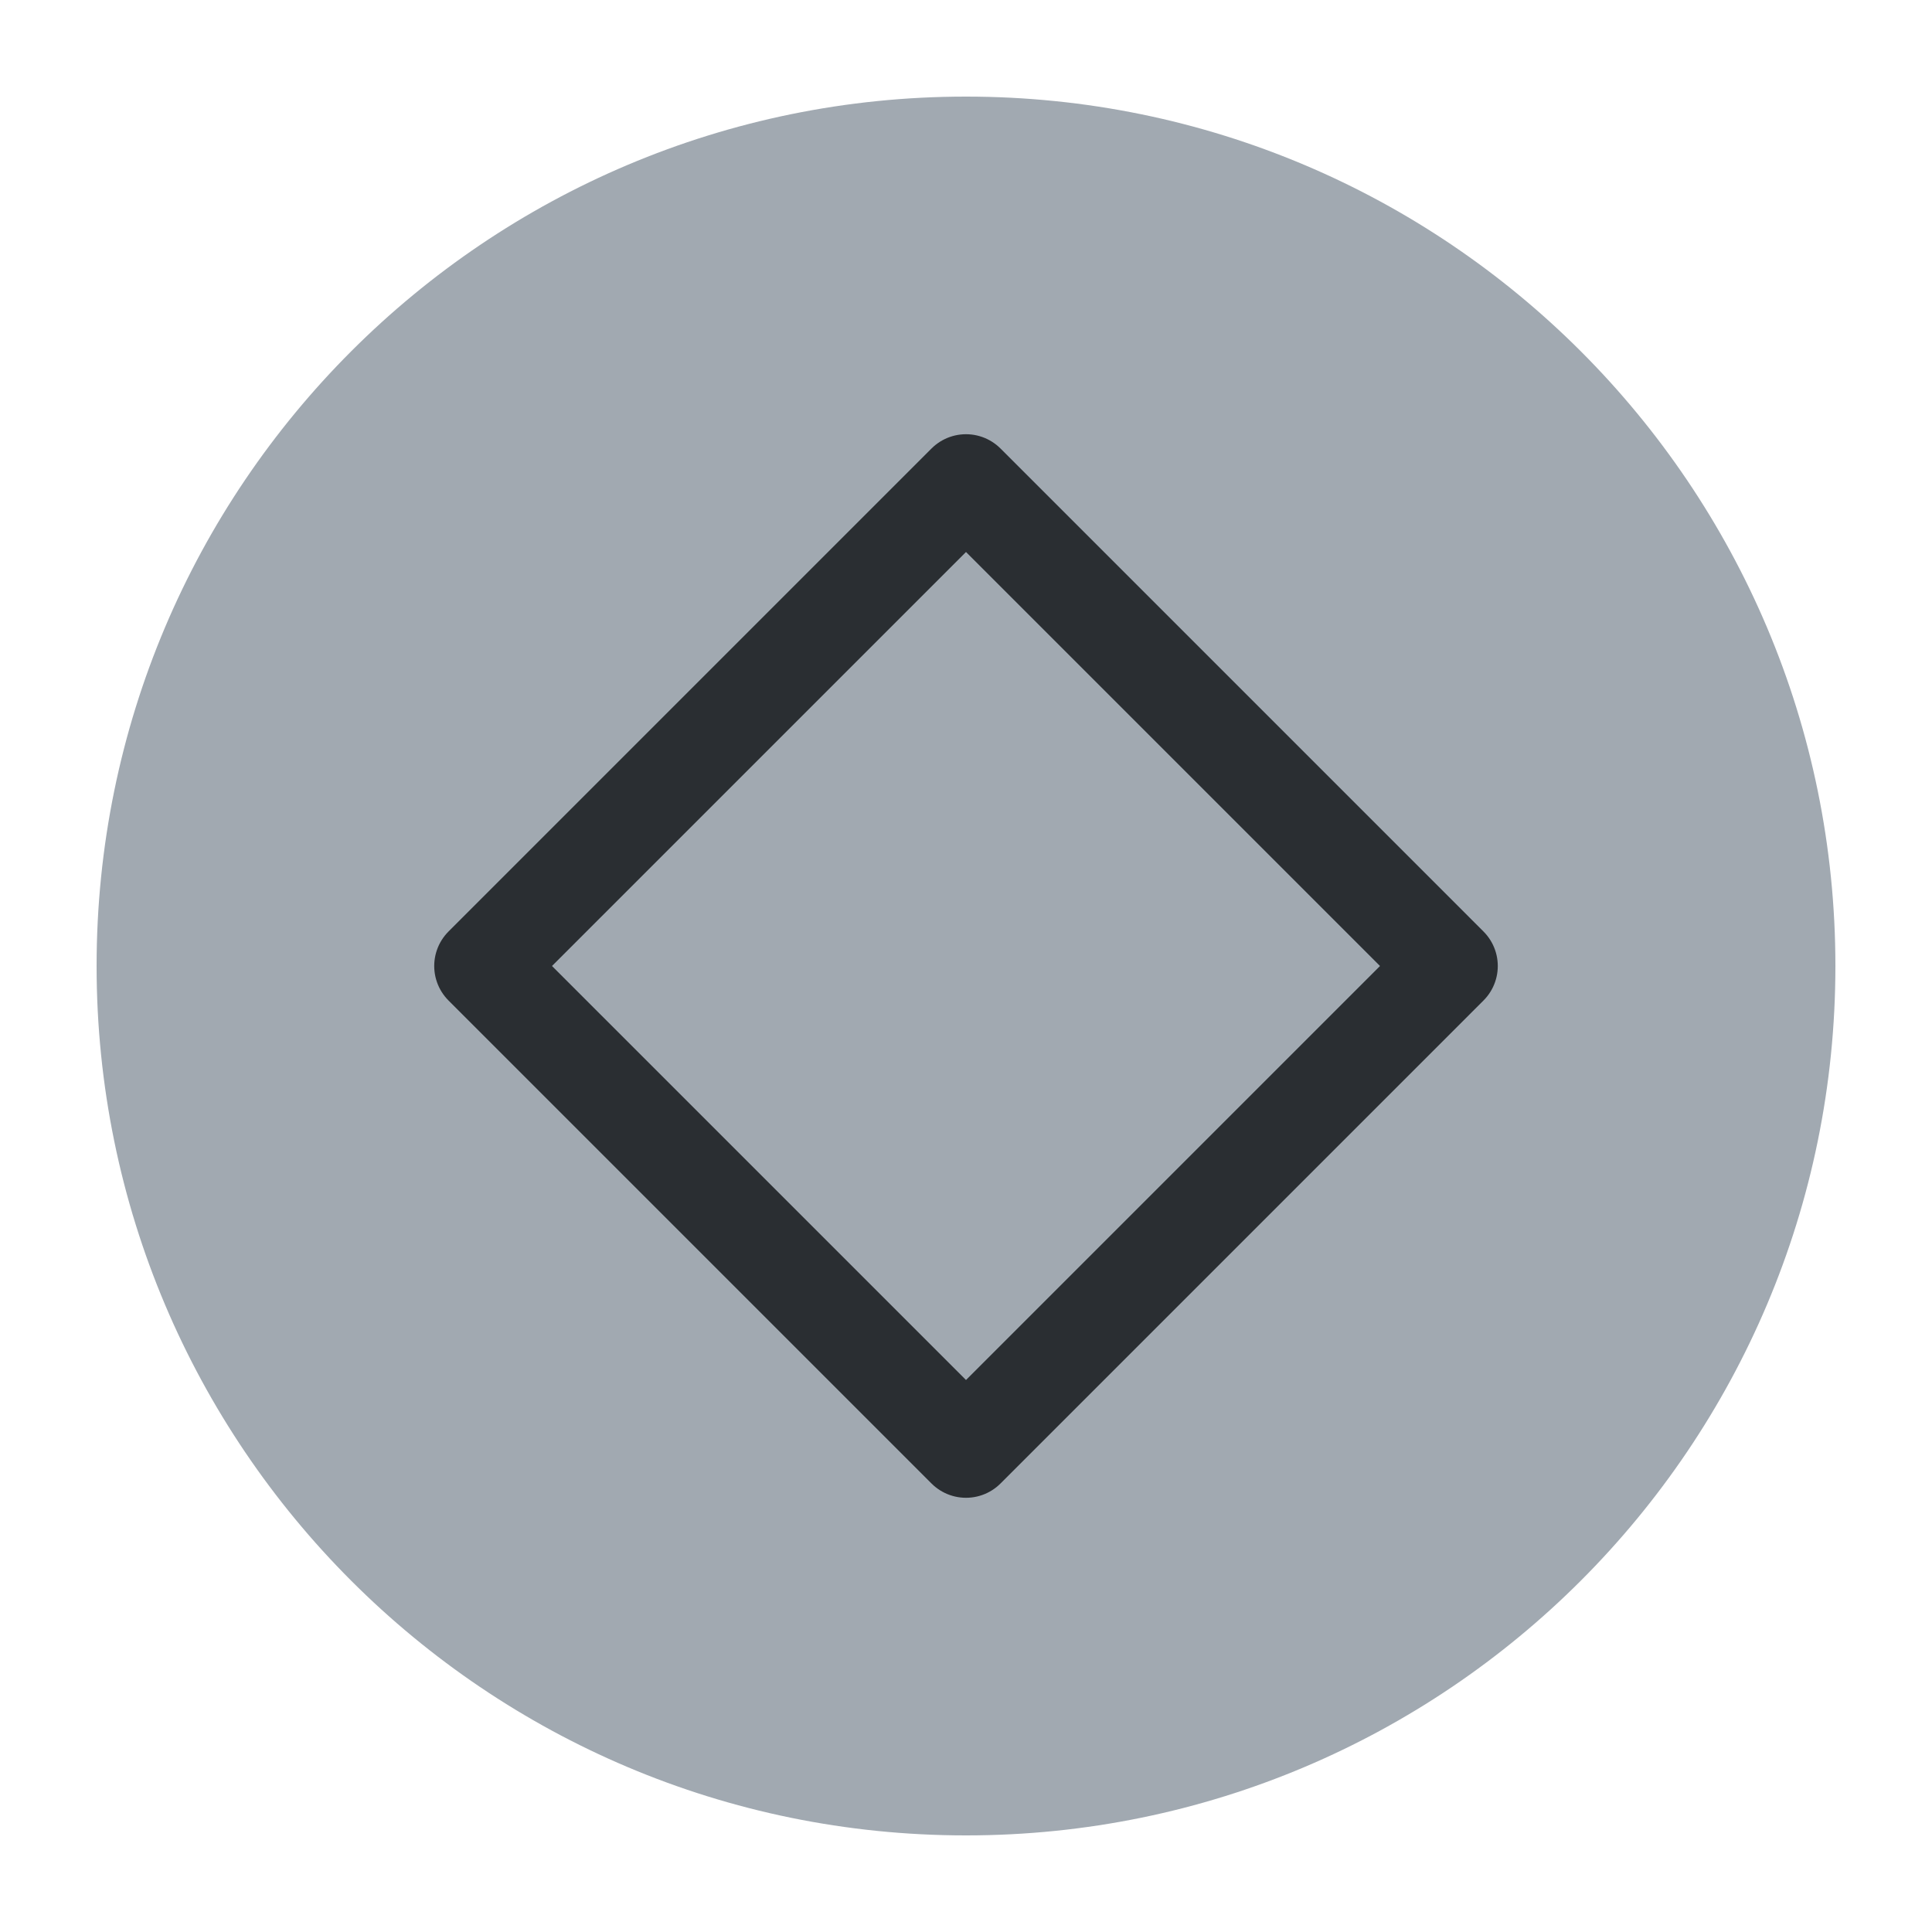
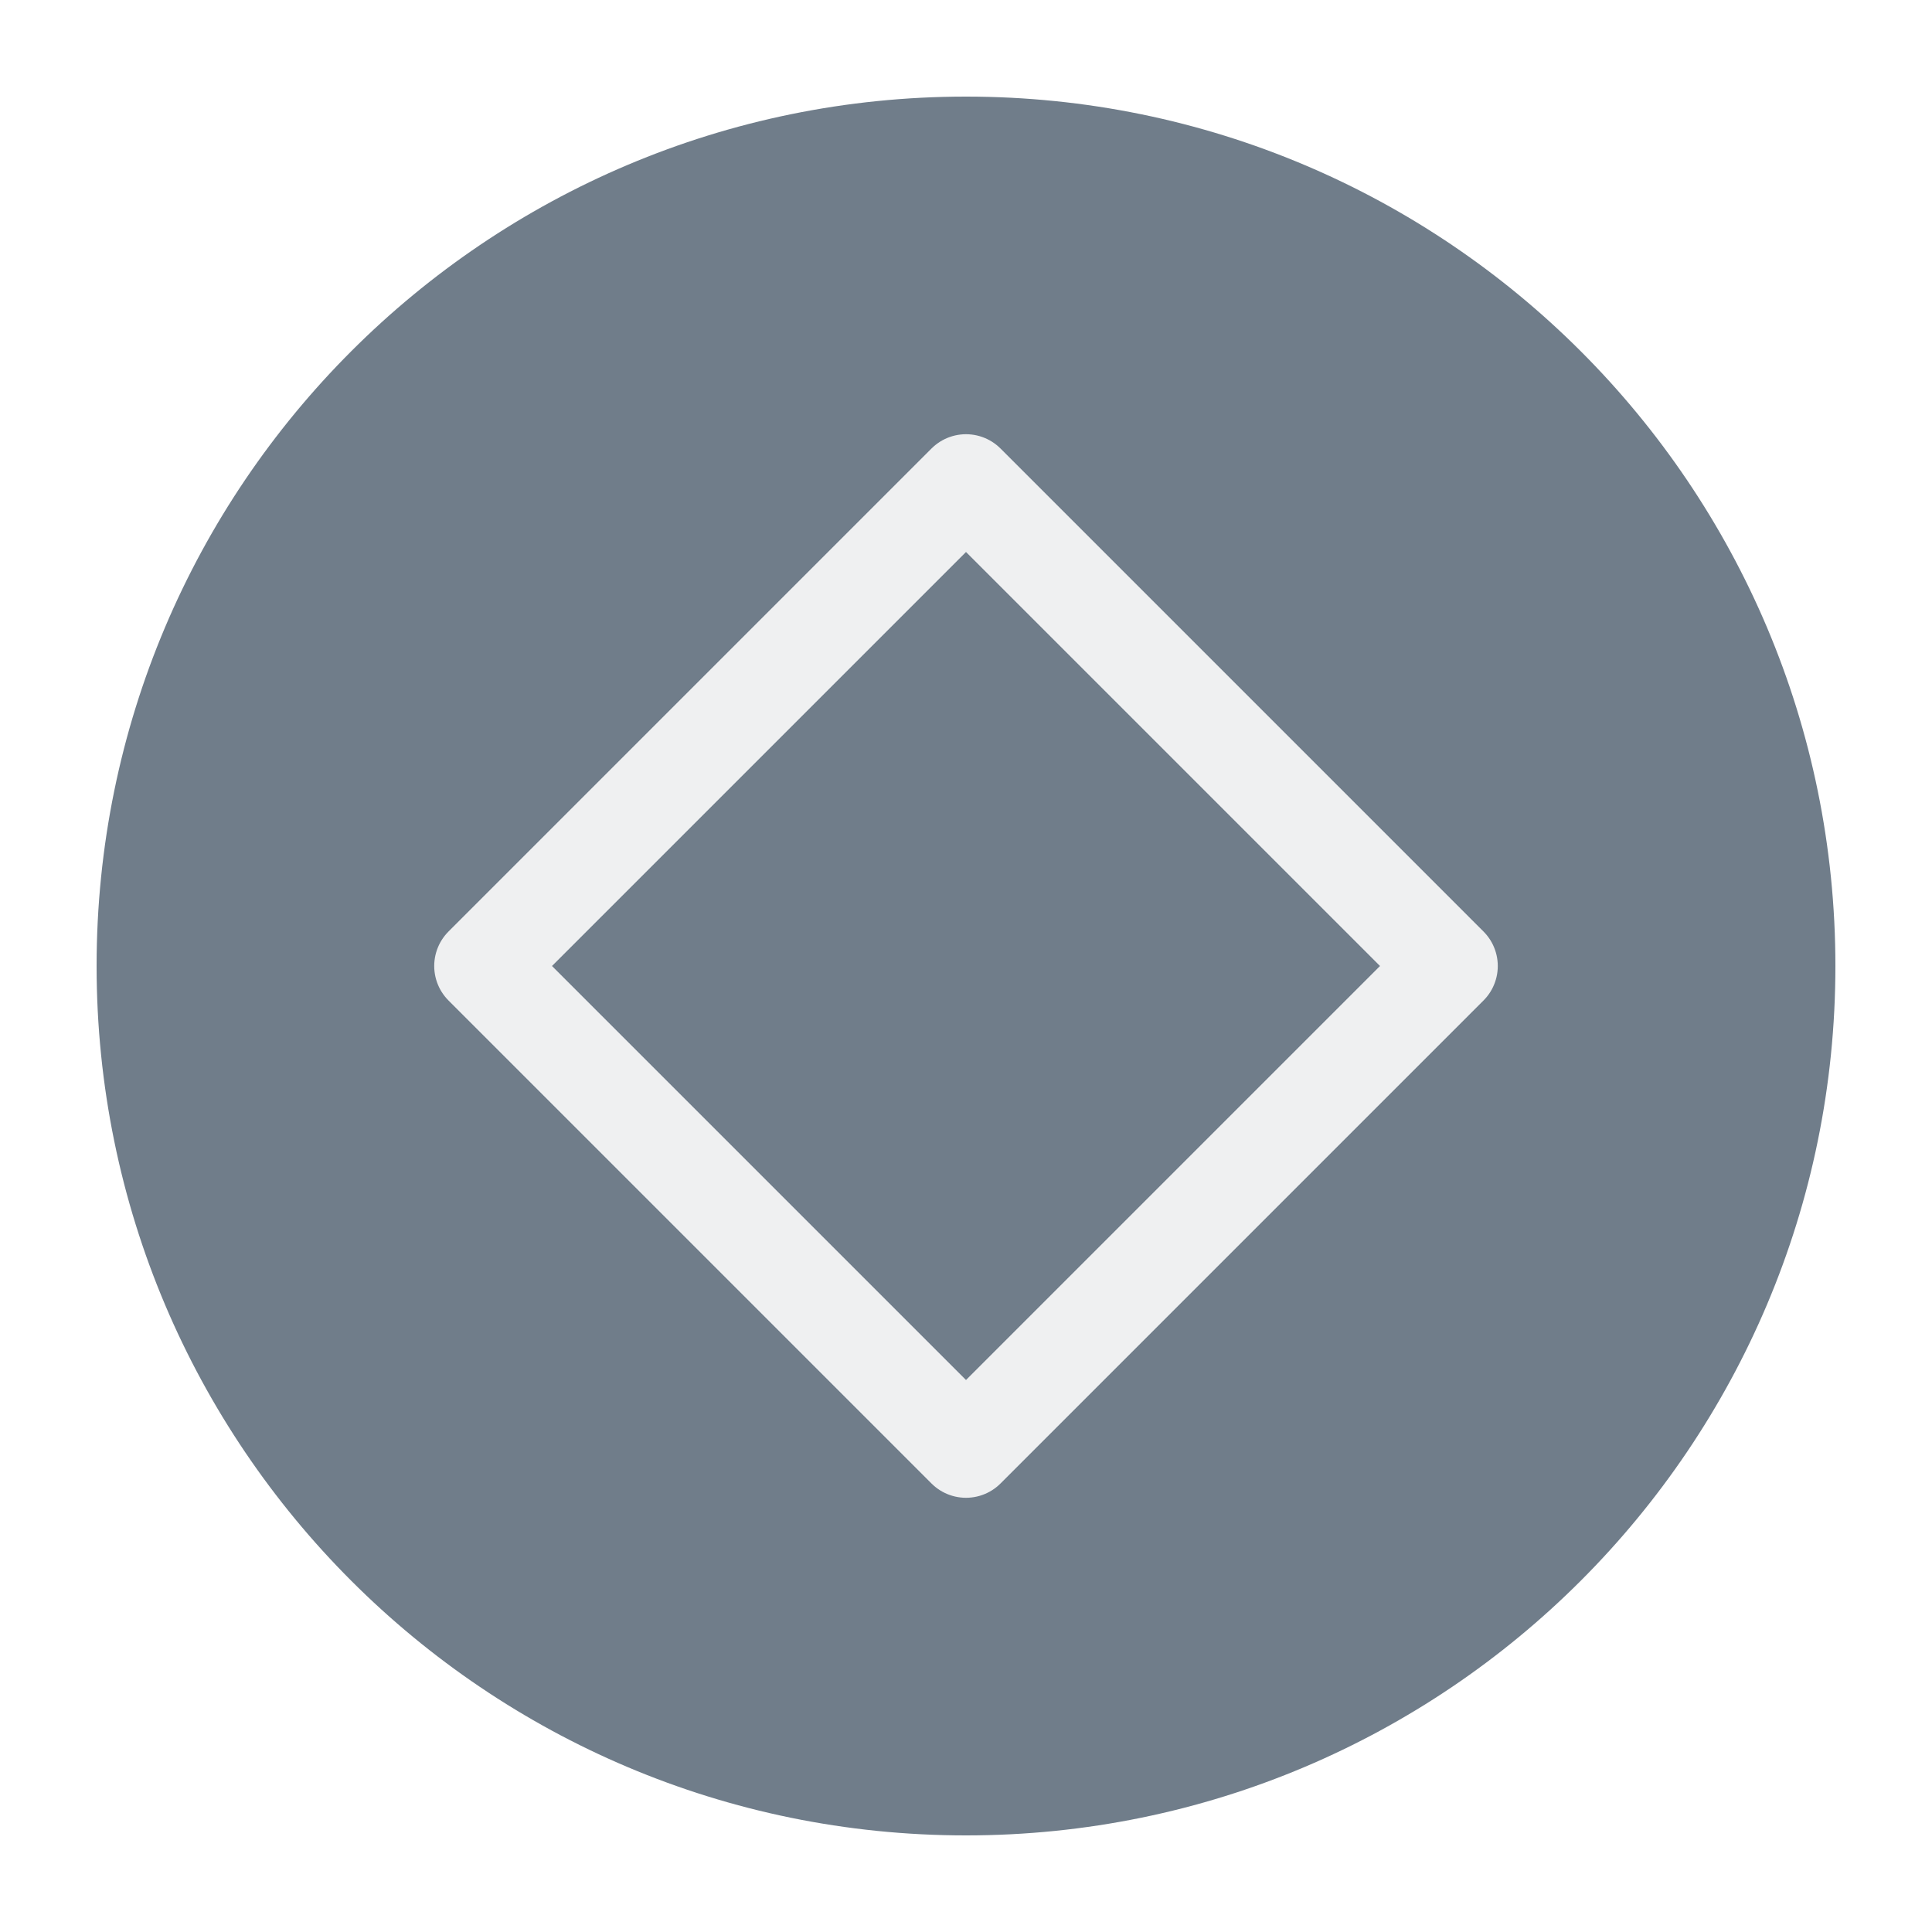
<svg xmlns="http://www.w3.org/2000/svg" viewBox="0 0 50 50" version="1.2" baseProfile="tiny">
  <defs>
</defs>
  <g fill="none" stroke="black" stroke-width="1" fill-rule="evenodd" stroke-linecap="square" stroke-linejoin="bevel">
-     <g fill="#a1a9b1" fill-opacity="1" stroke="none" transform="matrix(2.5,0,0,2.5,2.5,2.5)" font-family="JetBrainsMono Nerd Font" font-size="10" font-weight="400" font-style="normal">
+     <g fill="#707d8a" fill-opacity="1" stroke="none" transform="matrix(2.5,0,0,2.5,2.5,2.5)" font-family="JetBrainsMono Nerd Font" font-size="10" font-weight="400" font-style="normal">
      <circle cx="9" cy="9" r="9" />
    </g>
-     <g fill="none" stroke="#2a2e32" stroke-opacity="1" stroke-width="1.01" stroke-linecap="round" stroke-linejoin="round" transform="matrix(2.5,0,0,2.5,2.5,2.5)" font-family="JetBrainsMono Nerd Font" font-size="10" font-weight="400" font-style="normal">
+     <g fill="none" stroke="#eff0f1" stroke-opacity="1" stroke-width="1.01" stroke-linecap="round" stroke-linejoin="round" transform="matrix(2.5,0,0,2.5,2.5,2.5)" font-family="JetBrainsMono Nerd Font" font-size="10" font-weight="400" font-style="normal">
      <path vector-effect="none" fill-rule="evenodd" d="M4,9 L9,4 L14,9 L9,14 L4,9" />
    </g>
    <g fill="none" stroke="#000000" stroke-opacity="1" stroke-width="1" stroke-linecap="square" stroke-linejoin="bevel" transform="matrix(1,0,0,1,0,0)" font-family="JetBrainsMono Nerd Font" font-size="10" font-weight="400" font-style="normal">
</g>
  </g>
</svg>
